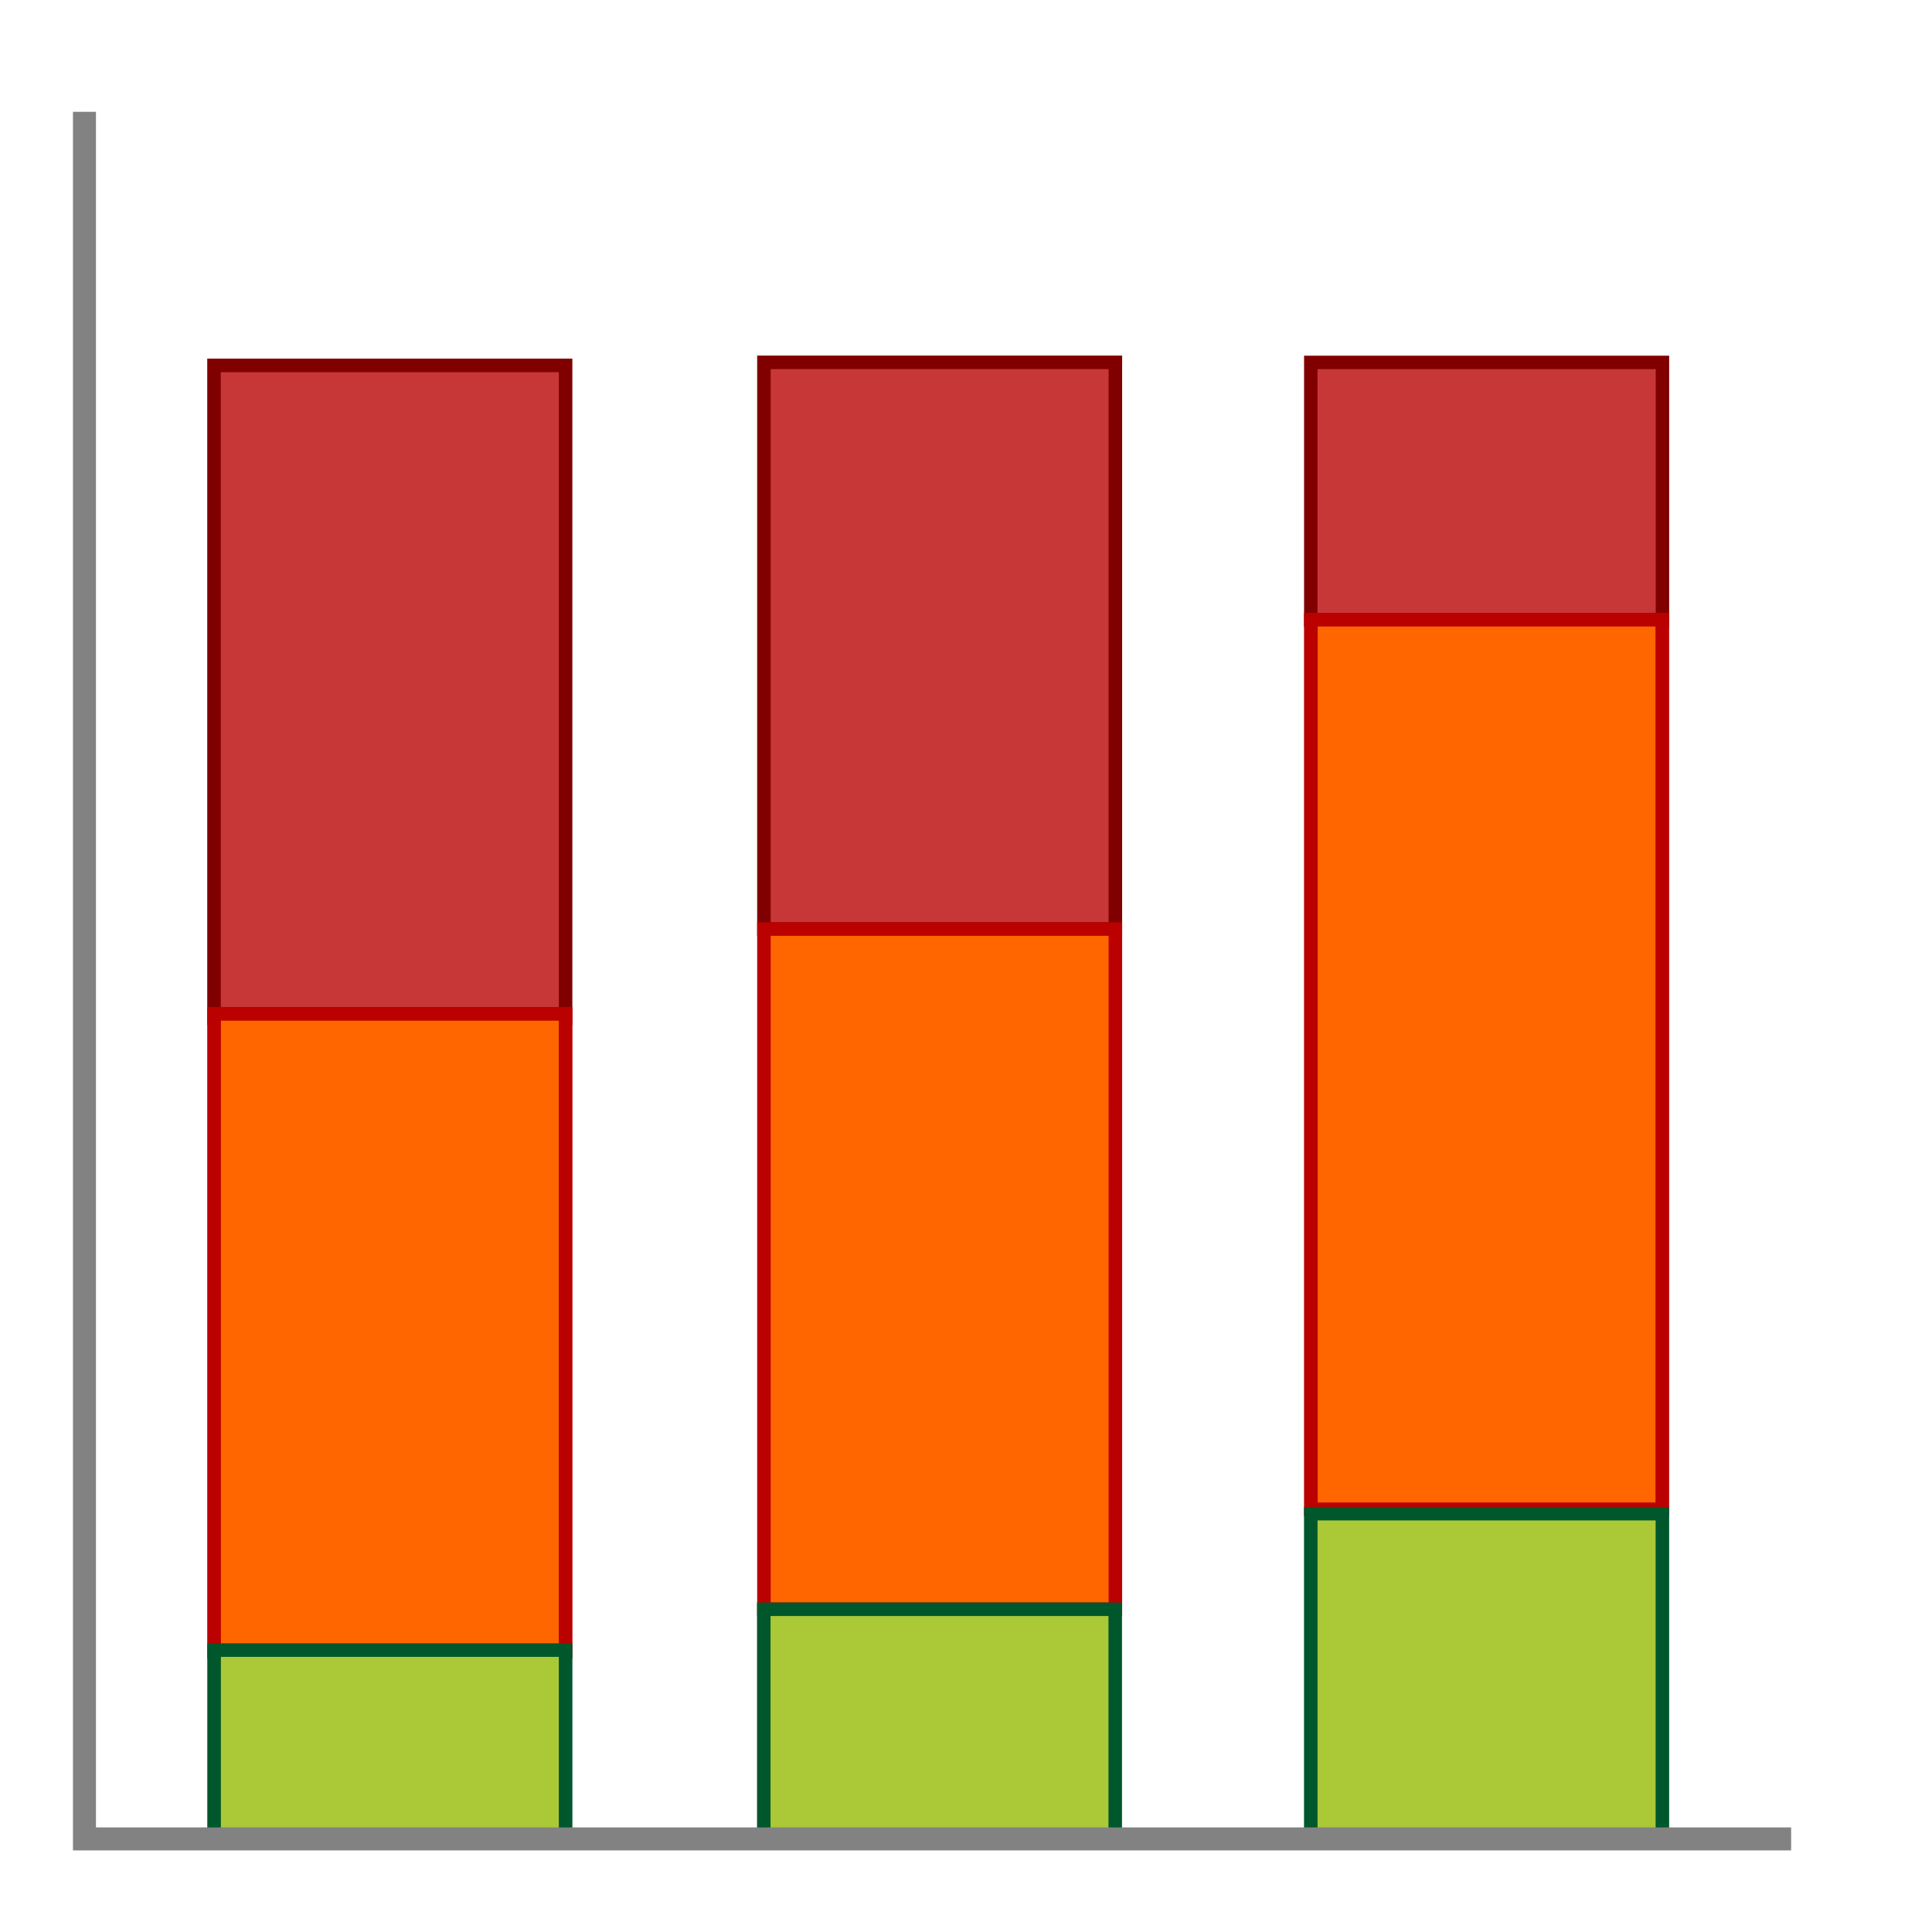
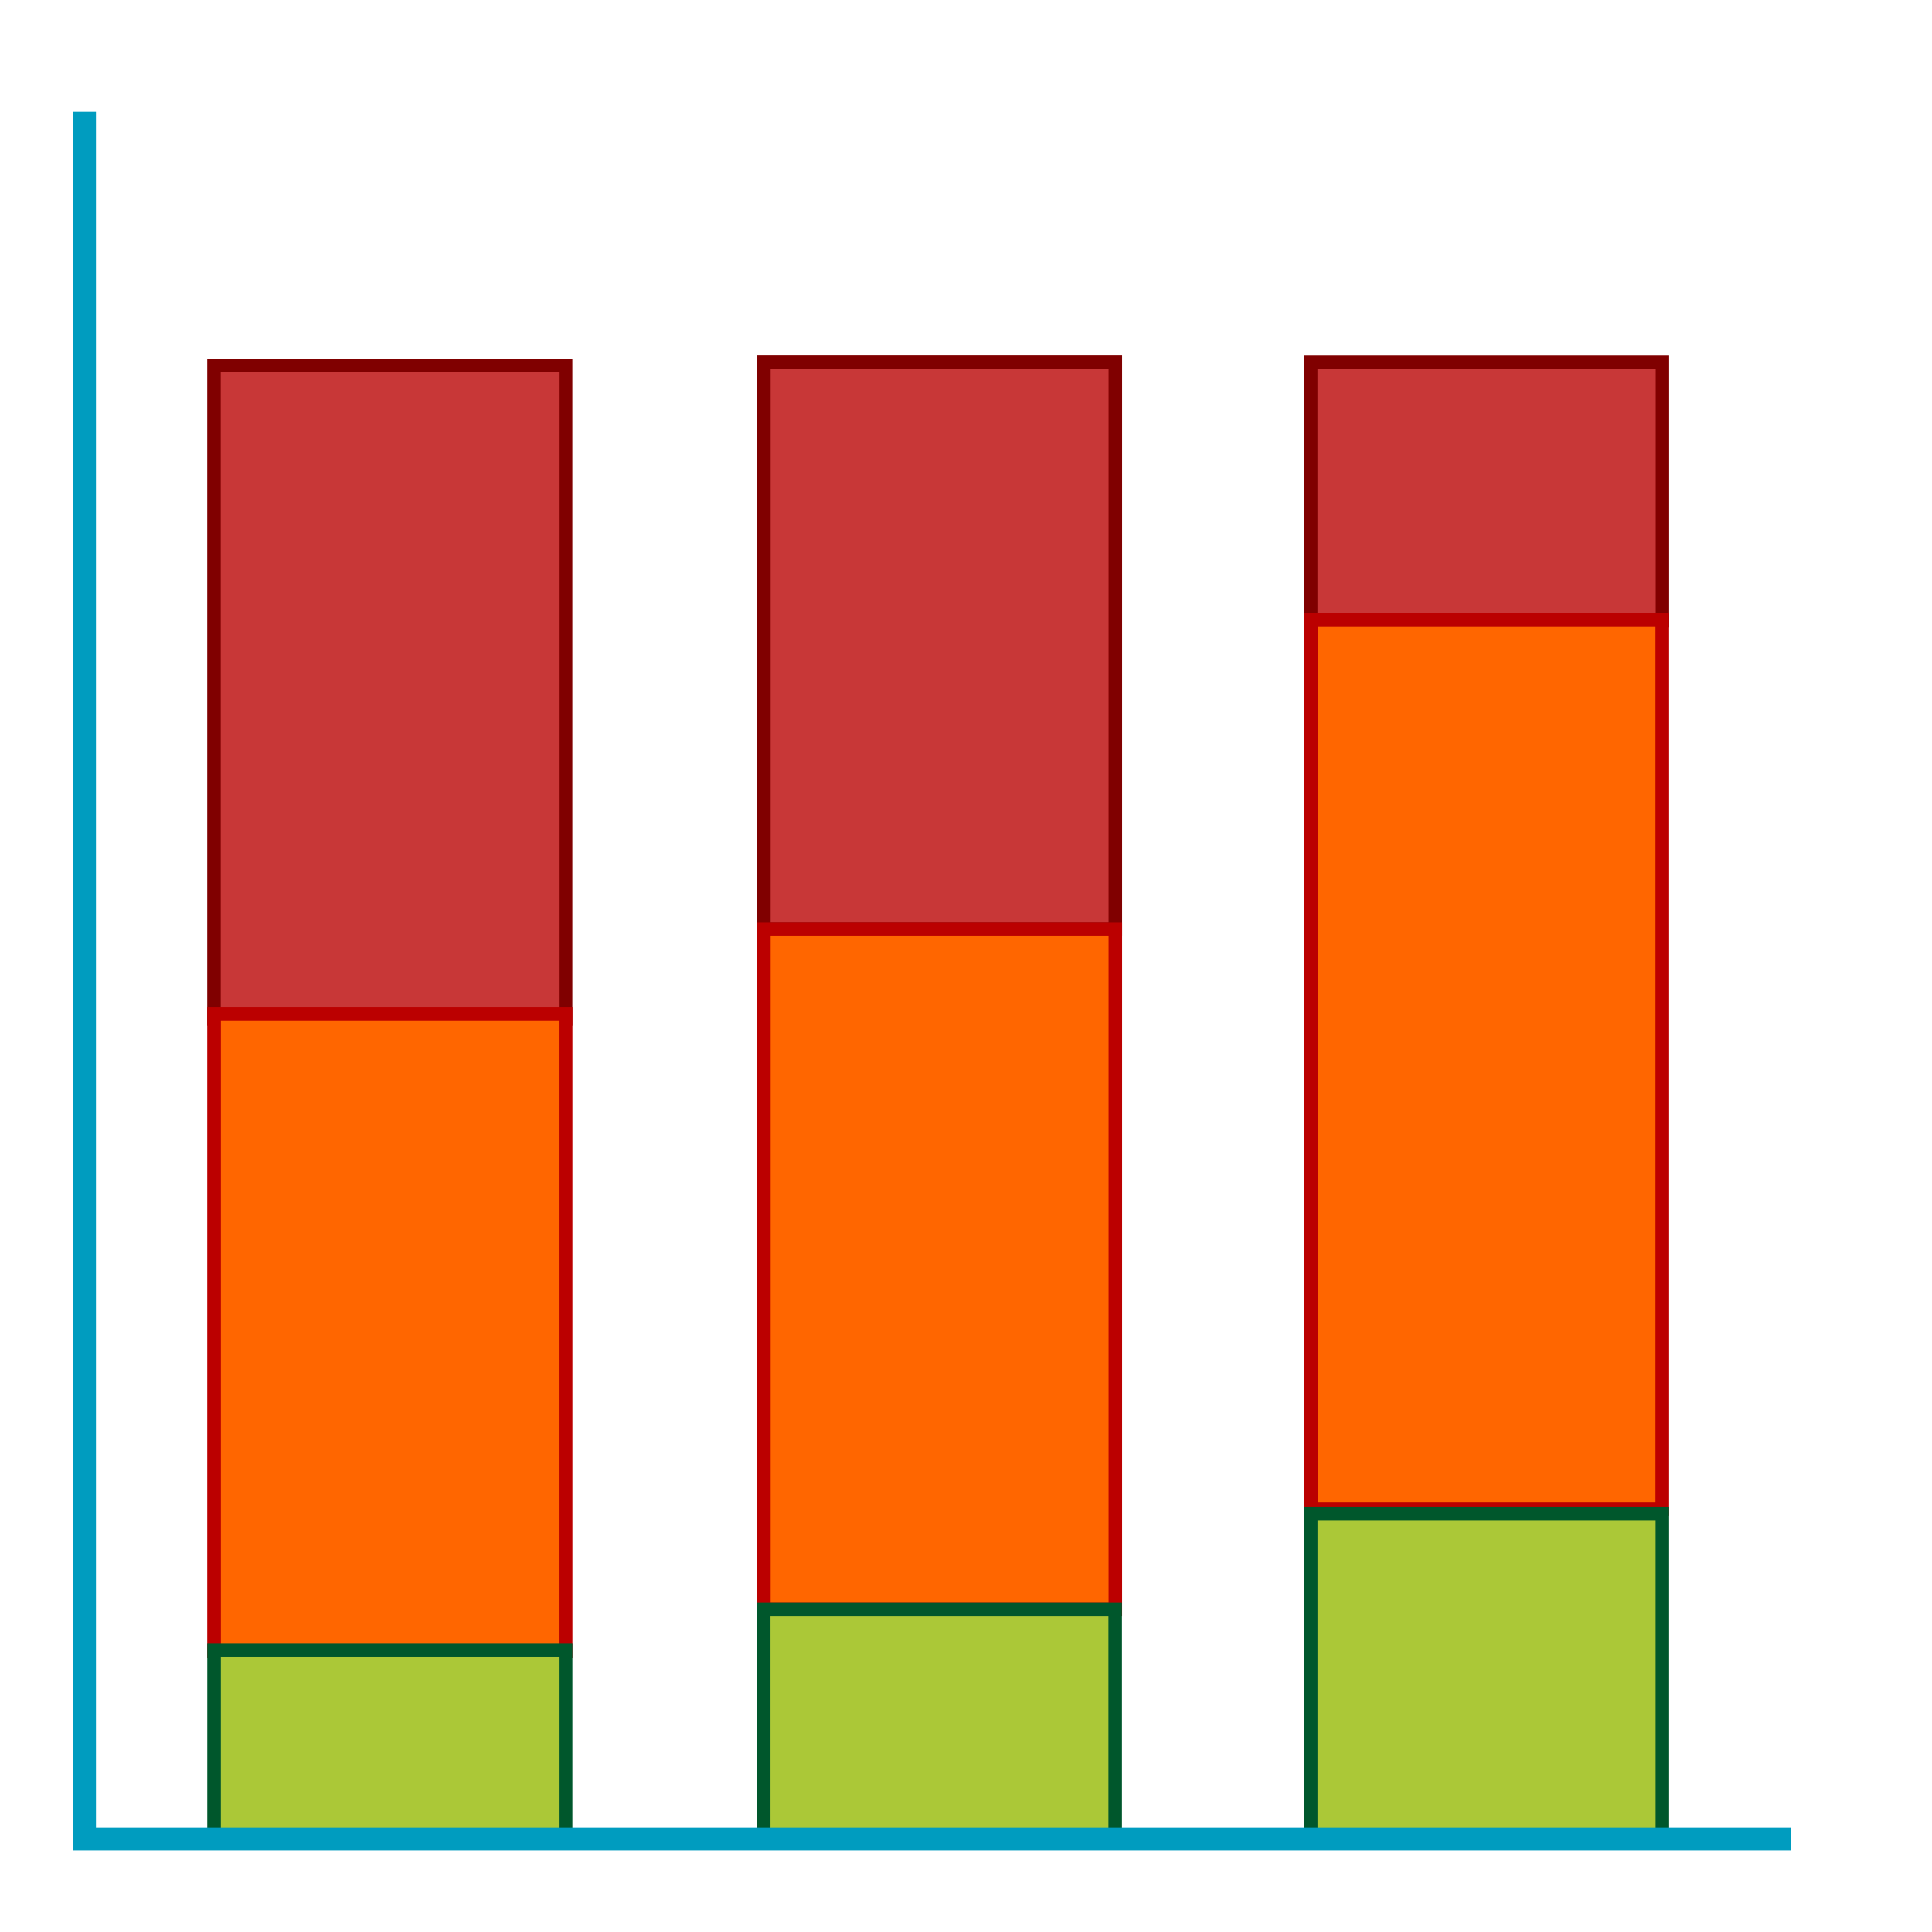
<svg xmlns="http://www.w3.org/2000/svg" id="svg85" version="1.1" viewBox="0 0 26.458 26.458" height="100" width="100">
  <defs id="defs79" />
  <g transform="translate(0,-270.5417)" id="layer1">
    <g id="g4974" style="display:inline" transform="translate(-119.4083,202.5448)">
      <rect id="rect12-7-0" width="4.815" height="8.944" x="122.339" y="-81.945" style="fill:#c83737;stroke:#800000;stroke-width:0.185;stroke-miterlimit:4;stroke-dasharray:none;stroke-opacity:1" transform="scale(1,-1)" />
      <rect id="rect12-7-2-9" width="4.813" height="7.761" x="129.87" y="-80.72" style="fill:#c83737;stroke:#800000;stroke-width:0.185;stroke-miterlimit:4;stroke-dasharray:none;stroke-opacity:1" transform="scale(1,-1)" />
      <rect id="rect12-7-2-7-3" width="4.816" height="3.531" x="137.359" y="-76.491" style="fill:#c83737;stroke:#800000;stroke-width:0.184;stroke-miterlimit:4;stroke-dasharray:none;stroke-opacity:1" transform="scale(1,-1)" />
      <rect id="rect12-3-5-6" width="4.814" height="8.733" x="122.34" y="-90.614" style="fill:#ff6600;stroke:#bb0000;stroke-width:0.187;stroke-miterlimit:4;stroke-dasharray:none;stroke-opacity:1" transform="scale(1,-1)" />
      <rect id="rect12-3-6-3-6-0" width="4.814" height="2.635" x="122.34" y="-93.229" style="fill:#abc837;stroke:#00572c;stroke-width:0.186;stroke-miterlimit:4;stroke-dasharray:none;stroke-opacity:1" transform="scale(1,-1)" />
      <rect id="rect12-3-5-9-6" width="4.813" height="9.315" x="129.87" y="-90.035" style="fill:#ff6600;stroke:#bb0000;stroke-width:0.185;stroke-miterlimit:4;stroke-dasharray:none;stroke-opacity:1" transform="scale(1,-1)" />
      <rect id="rect12-3-5-9-1-2" width="4.813" height="12.183" x="137.36" y="-88.666" style="fill:#ff6600;stroke:#bb0000;stroke-width:0.187;stroke-miterlimit:4;stroke-dasharray:none;stroke-opacity:1" transform="scale(1,-1)" />
      <rect id="rect12-3-6-3-61" width="4.815" height="4.501" x="137.359" y="-93.227" style="fill:#abc837;stroke:#00572c;stroke-width:0.185;stroke-miterlimit:4;stroke-dasharray:none;stroke-opacity:1" transform="scale(1,-1)" />
      <rect id="rect12-3-6-3-6-2-8" width="4.813" height="3.196" x="129.868" y="-93.231" style="fill:#abc837;stroke:#00572c;stroke-width:0.185;stroke-miterlimit:4;stroke-dasharray:none;stroke-opacity:1" transform="scale(1,-1)" />
-       <path style="opacity:1;fill:none;stroke:#828282;stroke-width:0.315;stroke-linecap:butt;stroke-linejoin:miter;stroke-miterlimit:4;stroke-dasharray:none;stroke-opacity:1" d="m 120.565,69.528 v 23.652 h 23.372" id="path10-5-7" />
+       <path style="opacity:1;fill:none;stroke:#009cbf;stroke-width:0.315;stroke-linecap:butt;stroke-linejoin:miter;stroke-miterlimit:4;stroke-dasharray:none;stroke-opacity:1" d="m 120.565,69.528 v 23.652 h 23.372" id="path10-5-7" />
    </g>
  </g>
</svg>
